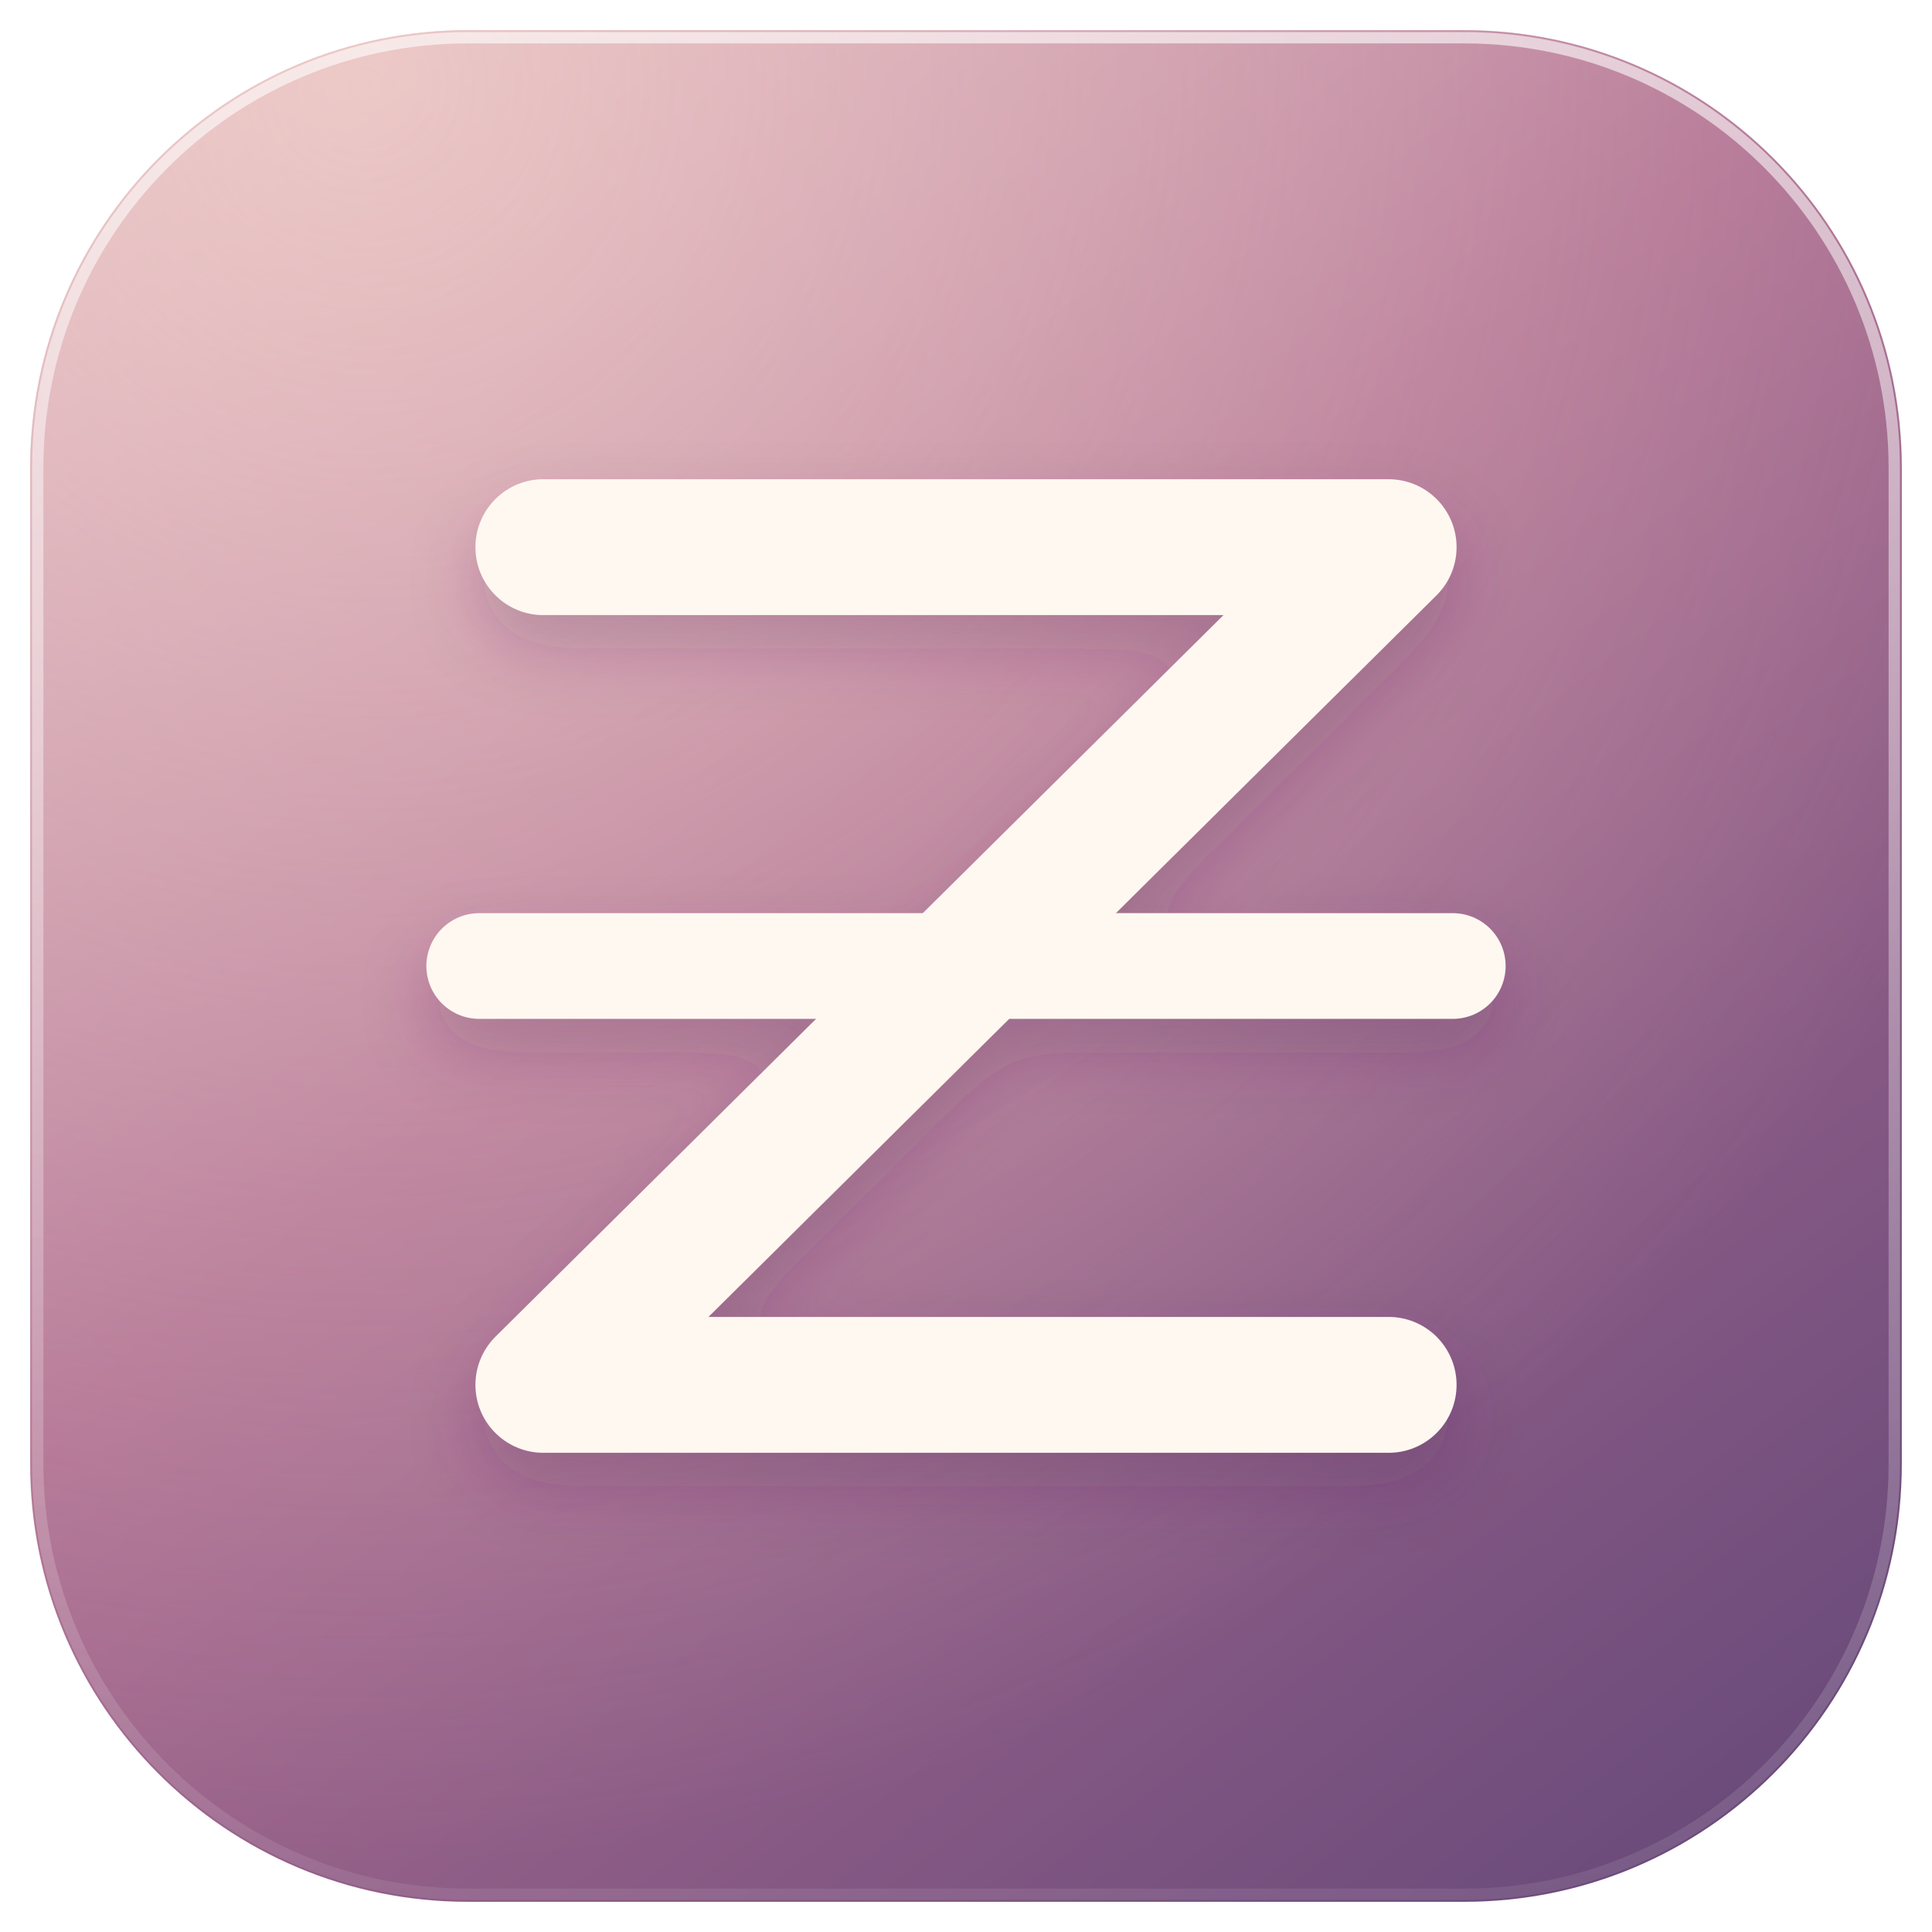
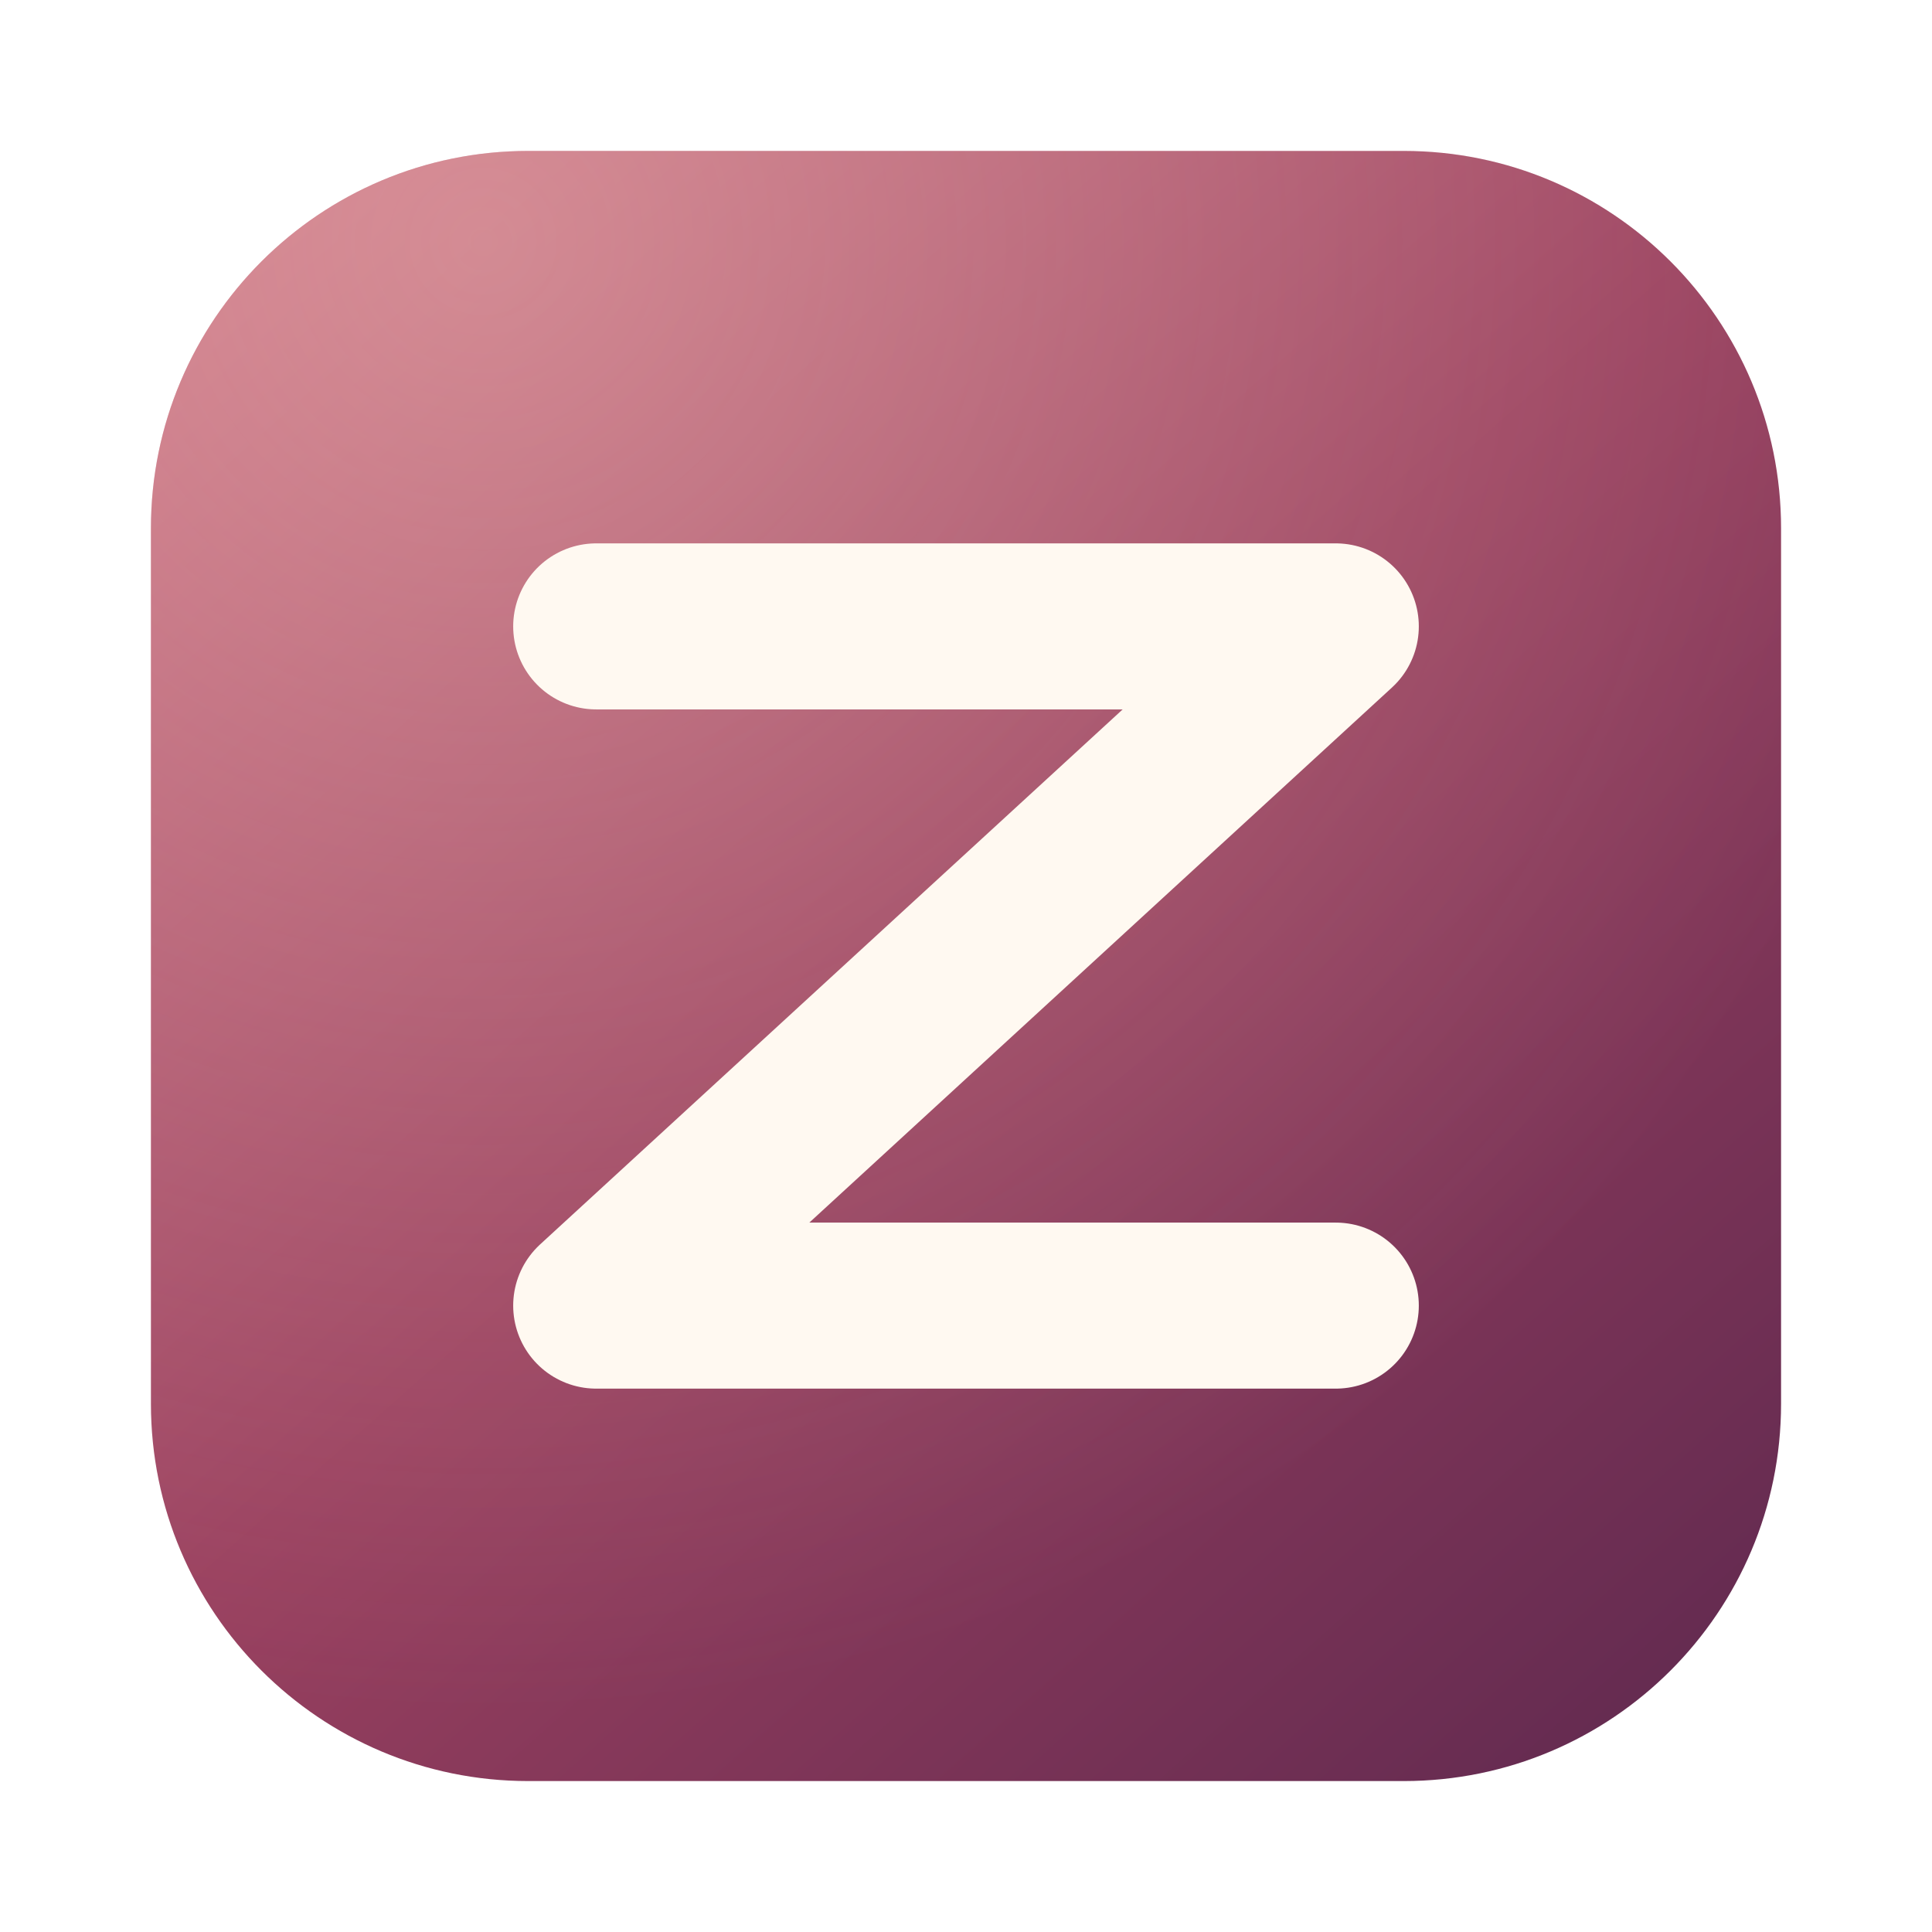
<svg xmlns="http://www.w3.org/2000/svg" width="512" height="512" viewBox="0 0 512 512">
  <defs>
-     <linearGradient id="body" x1=".12" y1="0" x2=".88" y2="1" gradientUnits="objectBoundingBox">
-       <stop stop-color="#d4a8ba" />
-       <stop offset=".42" stop-color="#ad6d91" />
-       <stop offset="1" stop-color="#694a7a" />
+     <linearGradient id="body" x1="64" y1="48" x2="440" y2="472" gradientUnits="userSpaceOnUse">
+       <stop stop-color="#c56b80" />
+       <stop offset=".48" stop-color="#99405f" />
+       <stop offset="1" stop-color="#622a50" />
    </linearGradient>
-     <radialGradient id="light" cx=".18" cy=".03" r=".95">
-       <stop stop-color="#ffe2d2" stop-opacity=".6" />
-       <stop offset="1" stop-color="#ffe2d2" stop-opacity="0" />
+     <radialGradient id="light" cx="128" cy="64" r="390" gradientUnits="userSpaceOnUse">
+       <stop stop-color="#ffd7c5" stop-opacity=".35" />
+       <stop offset="1" stop-color="#ffd7c5" stop-opacity="0" />
    </radialGradient>
-     <linearGradient id="edge" x2="0" y2="1">
-       <stop stop-color="#fff" stop-opacity=".6" />
-       <stop offset="1" stop-color="#fff" stop-opacity=".08" />
-     </linearGradient>
-     <filter id="shadow" x="-.3" y="-.3" width="1.6" height="1.7">
-       <feDropShadow dx="0" dy="9" stdDeviation="9" flood-color="#512a59" flood-opacity=".23" />
-     </filter>
  </defs>
-   <rect x="8" y="8" width="496" height="496" rx="116" fill="url(#body)" />
-   <rect x="8" y="8" width="496" height="496" rx="116" fill="url(#light)" />
-   <rect x="10" y="10" width="492" height="492" rx="114" fill="none" stroke="url(#edge)" stroke-width="3" />
-   <g fill="none" stroke="#fff8f1" stroke-linecap="round" stroke-linejoin="round" filter="url(#shadow)">
-     <path d="M144 145h224L144 367h224" stroke-width="36" />
-     <path d="M127 256h258" stroke-width="28" />
-   </g>
+   <rect x="40" y="40" width="432" height="432" rx="100" fill="url(#body)" />
+   <rect x="40" y="40" width="432" height="432" rx="100" fill="url(#light)" />
+   <path d="M158 166h196L158 346h196" fill="none" stroke="#fff9f1" stroke-width="44" stroke-linecap="round" stroke-linejoin="round" />
</svg>
